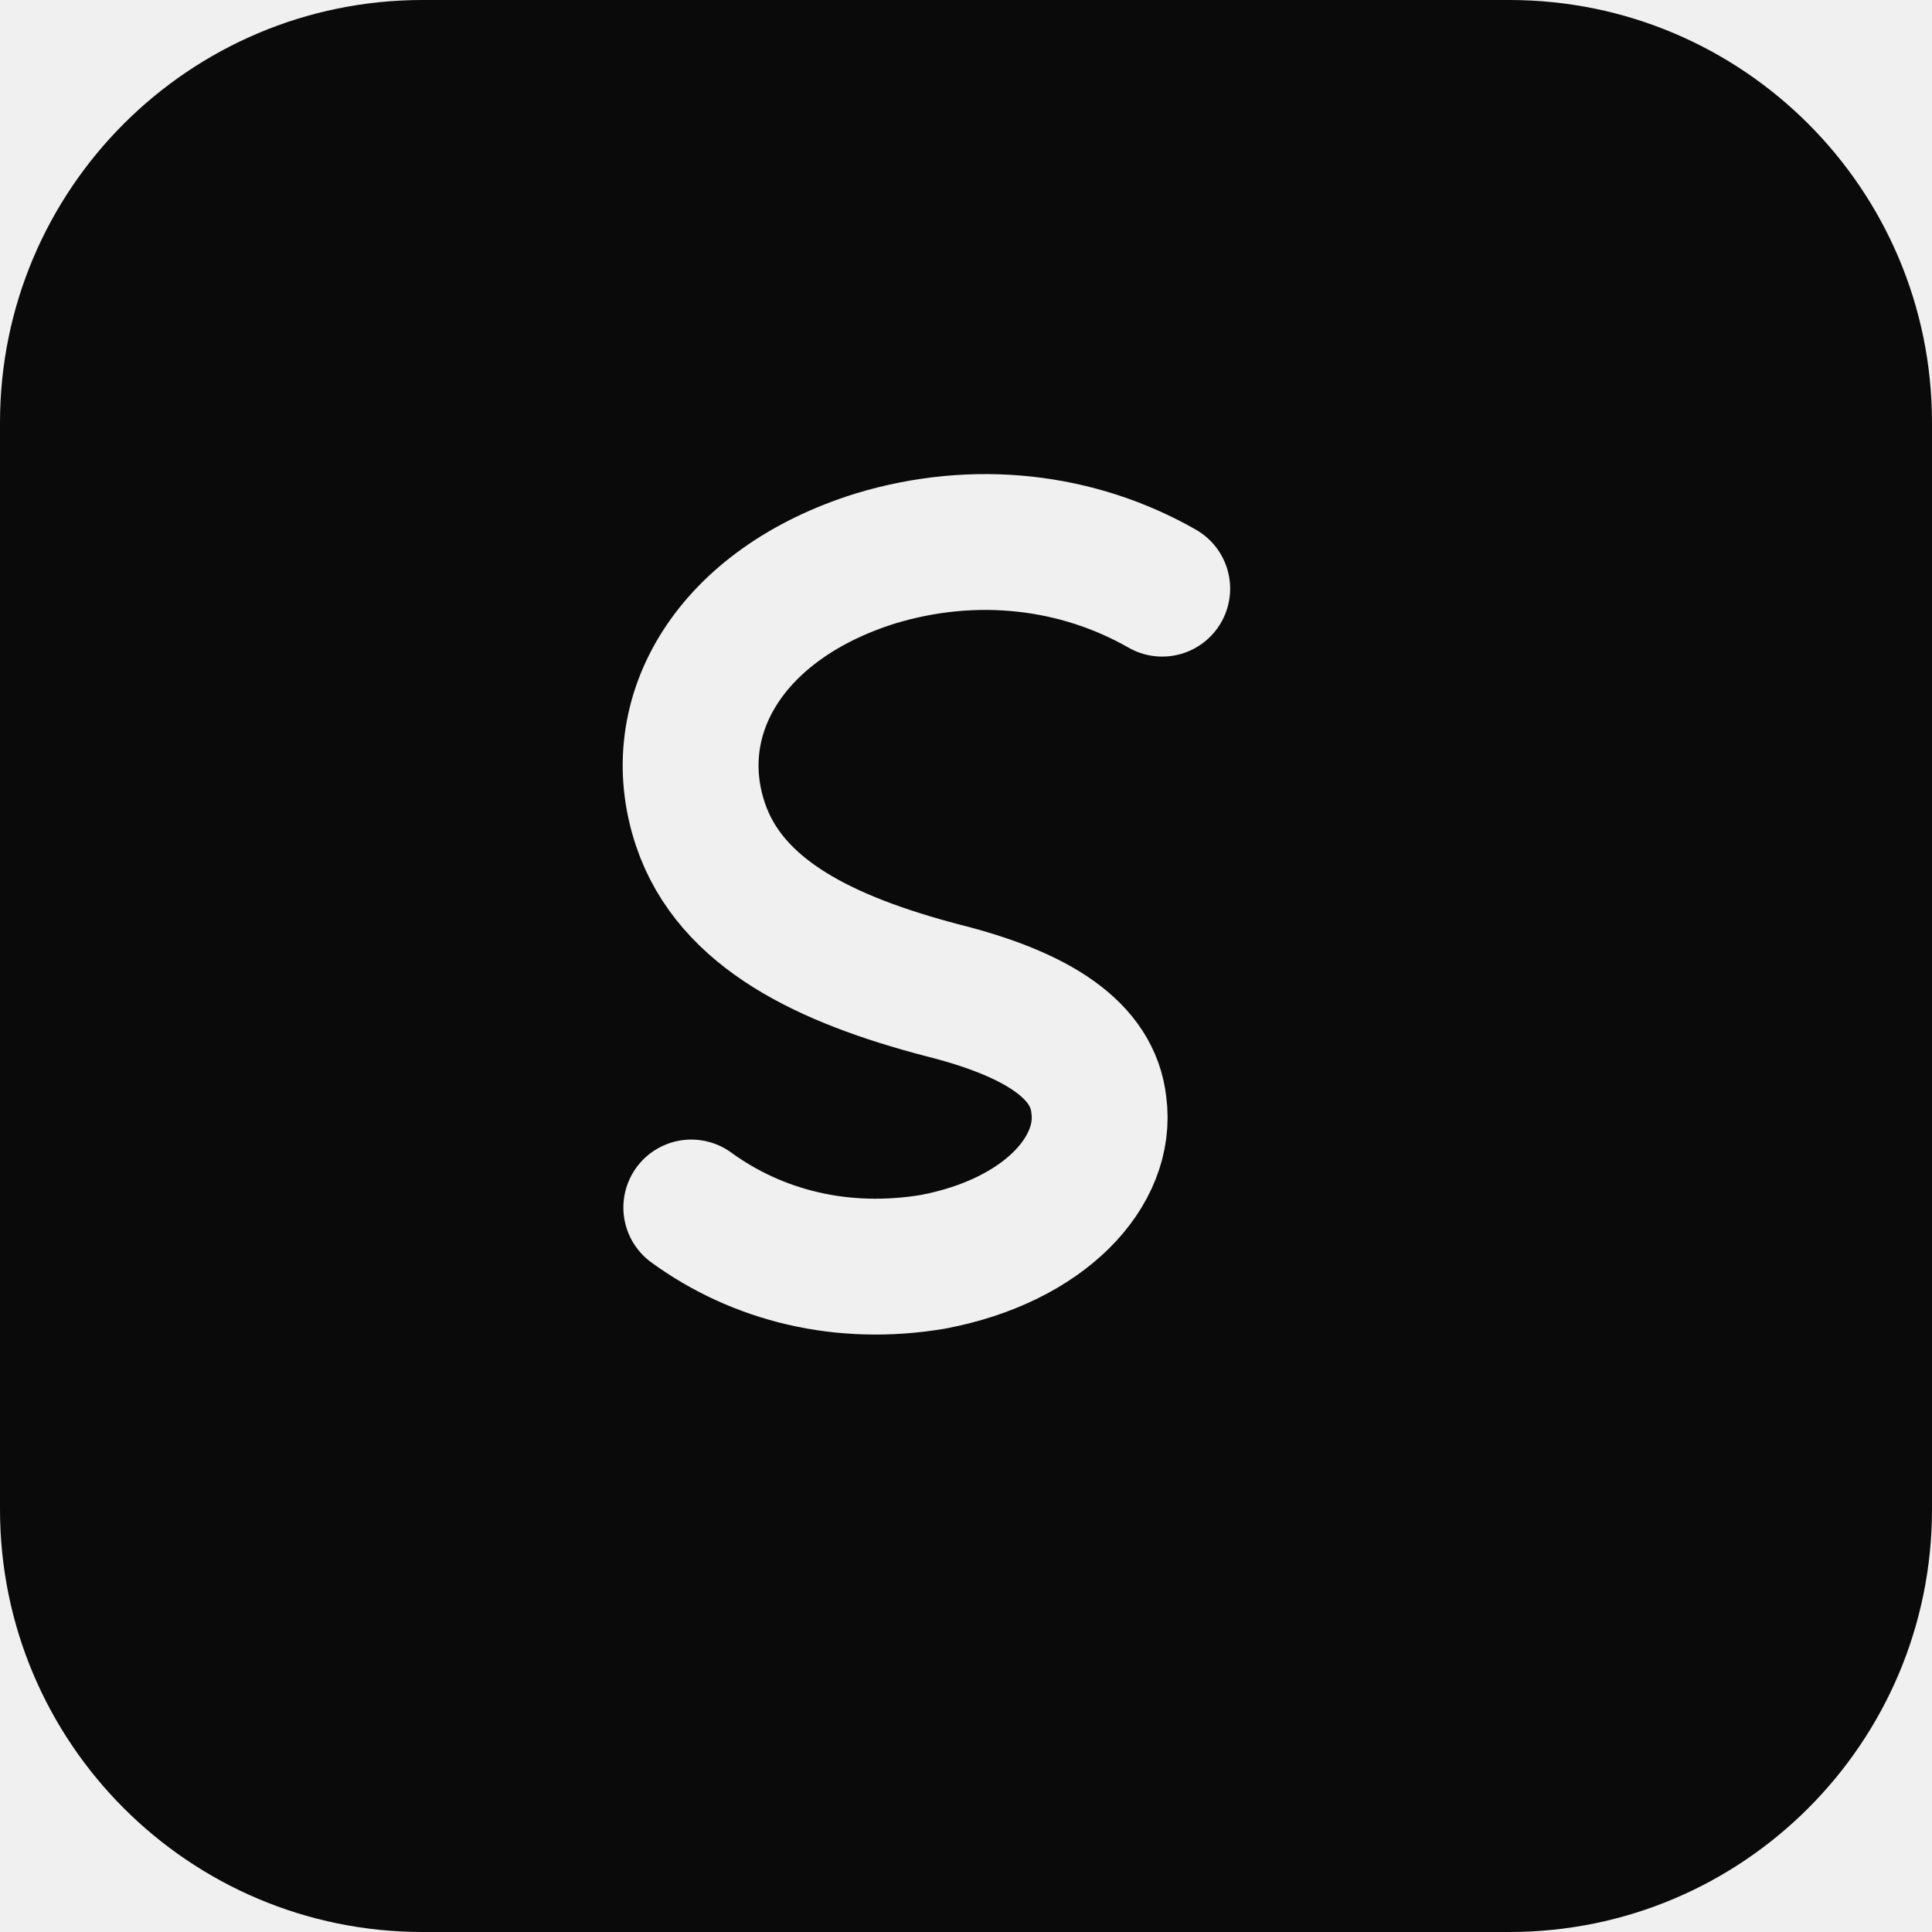
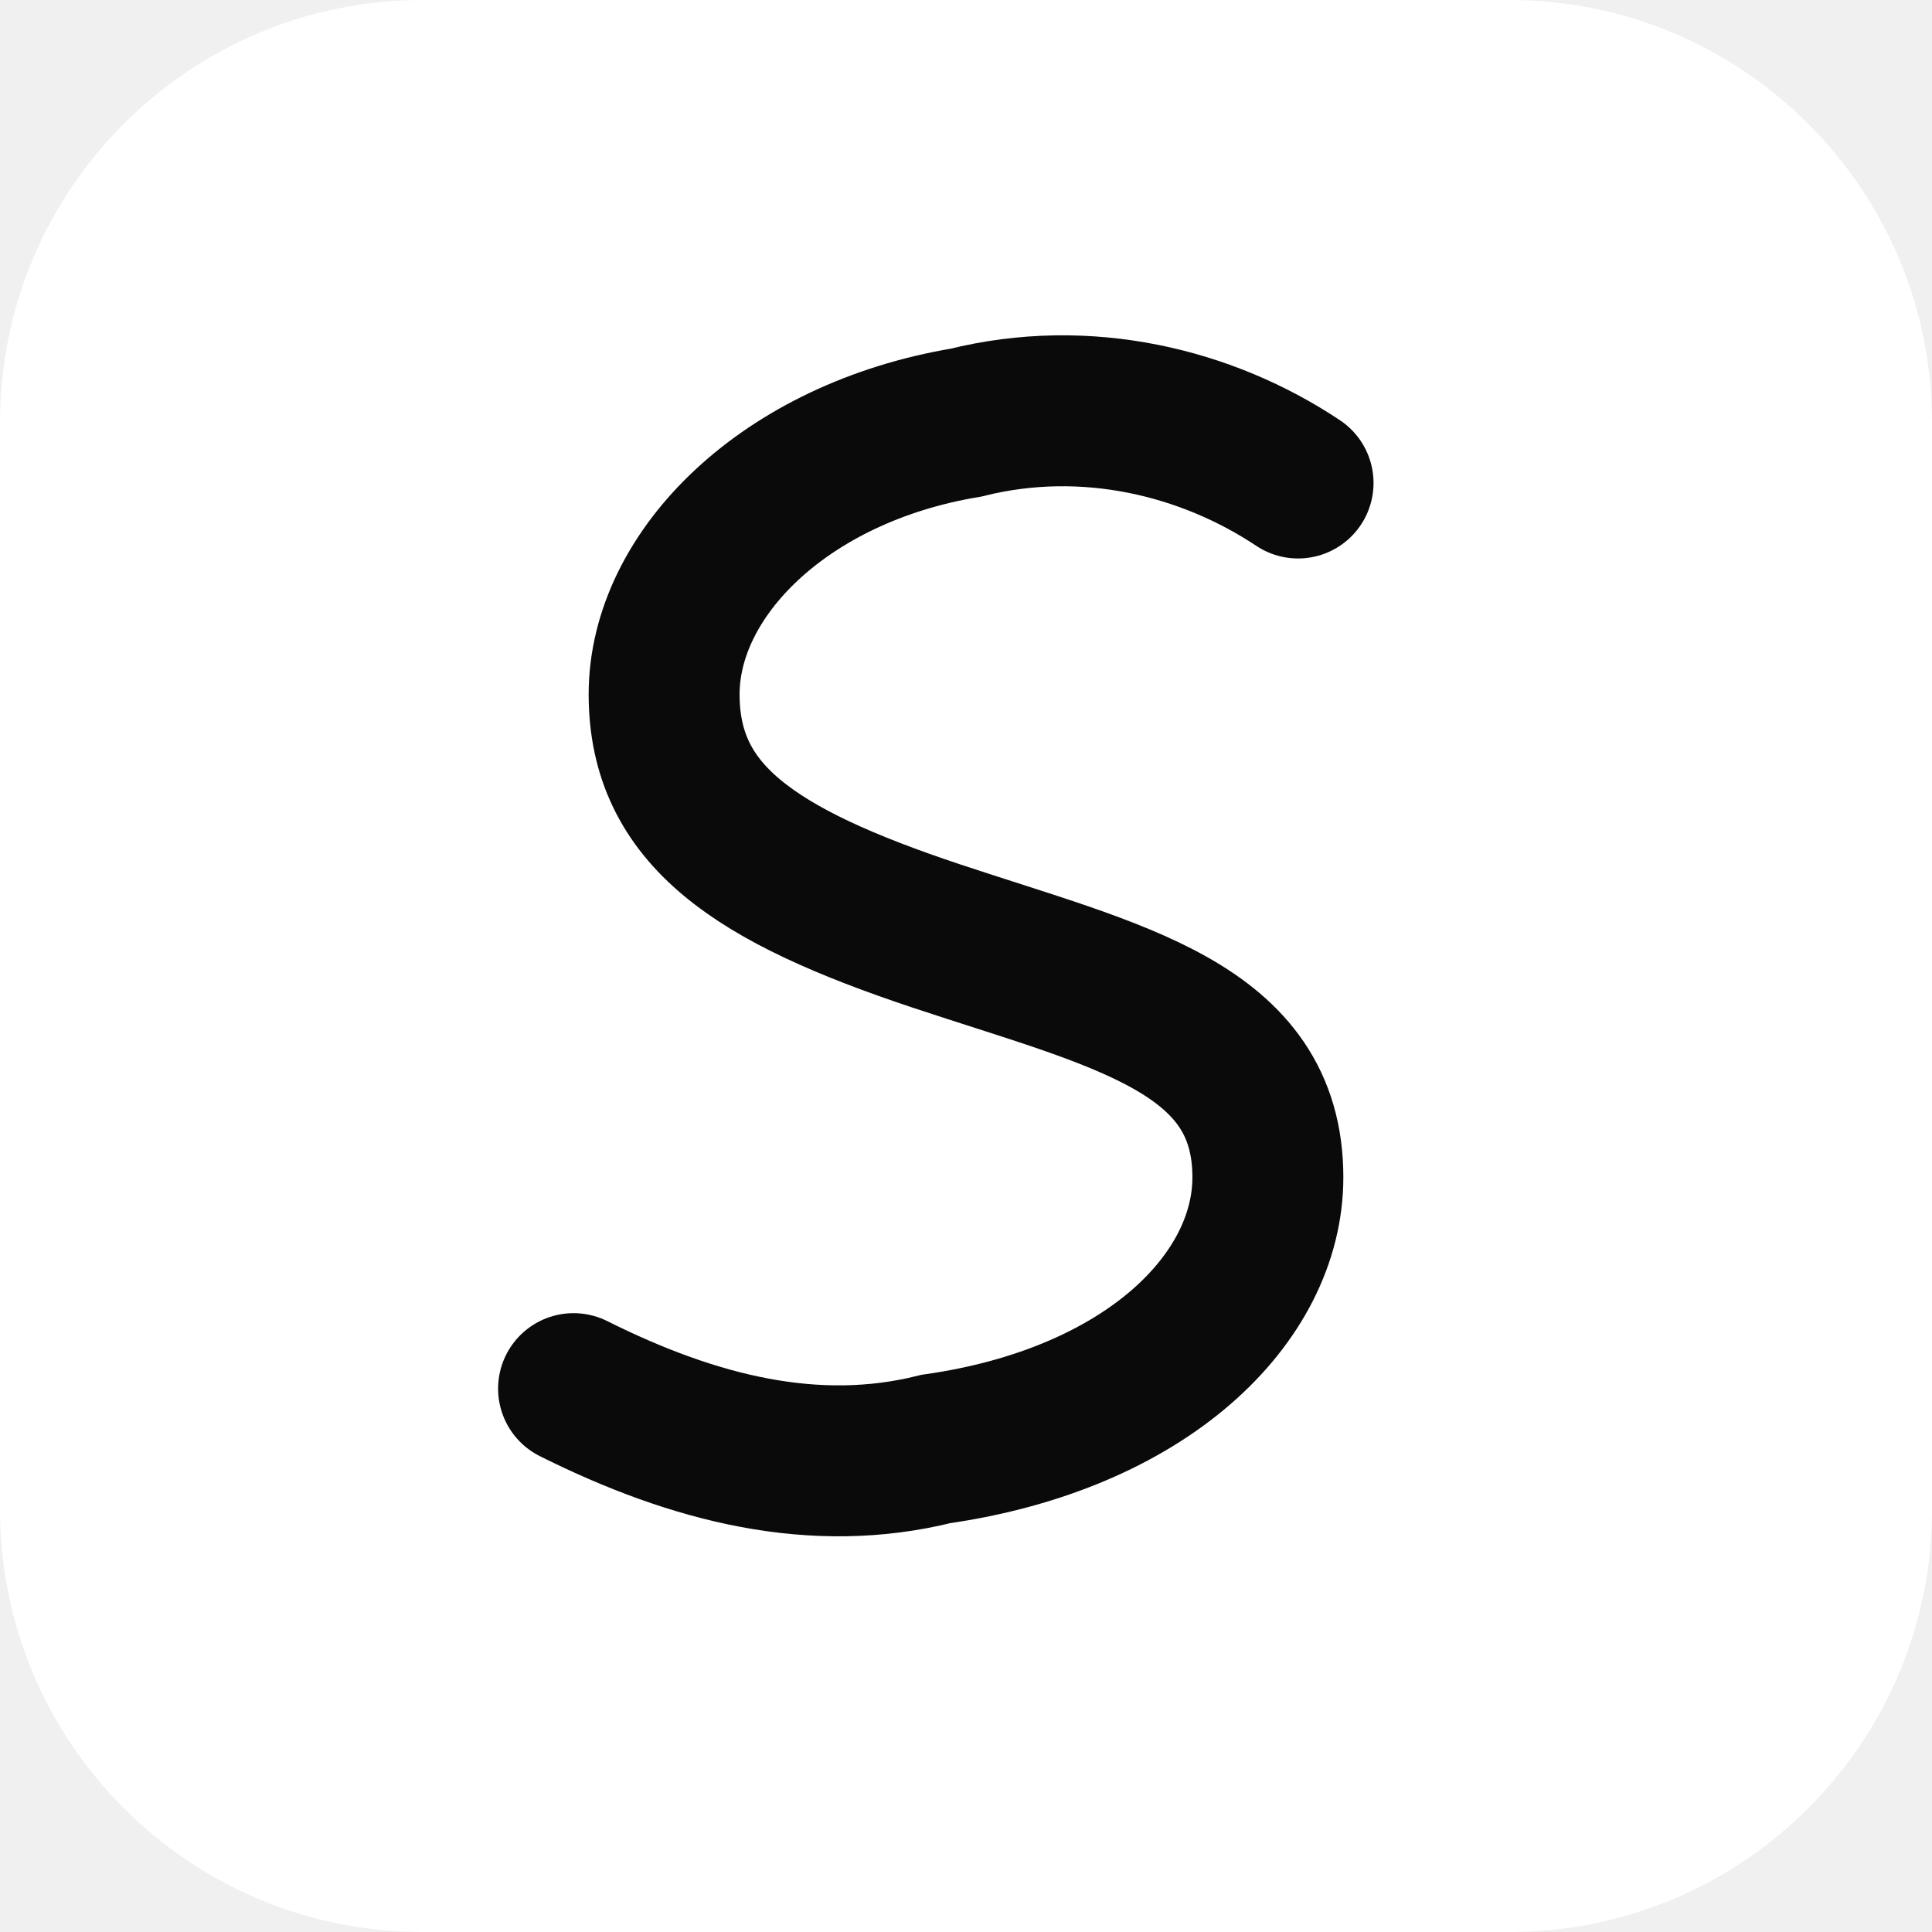
<svg xmlns="http://www.w3.org/2000/svg" viewBox="0 0 64 64" width="64" height="64">
-   <rect width="64" height="64" rx="14" fill="#0a0a0a" />
-   <path d="M38.5 19.5c-2.8-1.6-6.2-2-9.5-1-4.8 1.5-7 5.2-5.8 8.8 1 3 4.2 4.5 8 5.5 3.2.8 5 2 5.2 3.8.3 2.2-1.8 4.5-5.5 5.2-3 .5-5.8-.2-8-1.8" stroke="#f0f0f0" stroke-width="4.5" stroke-linecap="round" fill="none" />
+   <rect width="64" height="64" rx="14" fill="#ffffff" />
+   <path d="M43 16c-3-2-7-3-11-2-6 1-10 5-10 9 0 4 3 6 9 8 6 2 11 3 11 8 0 4-4 8-11 9-4 1-8 0-12-2" stroke="#0a0a0a" stroke-width="5" stroke-linecap="round" fill="none" />
</svg>
